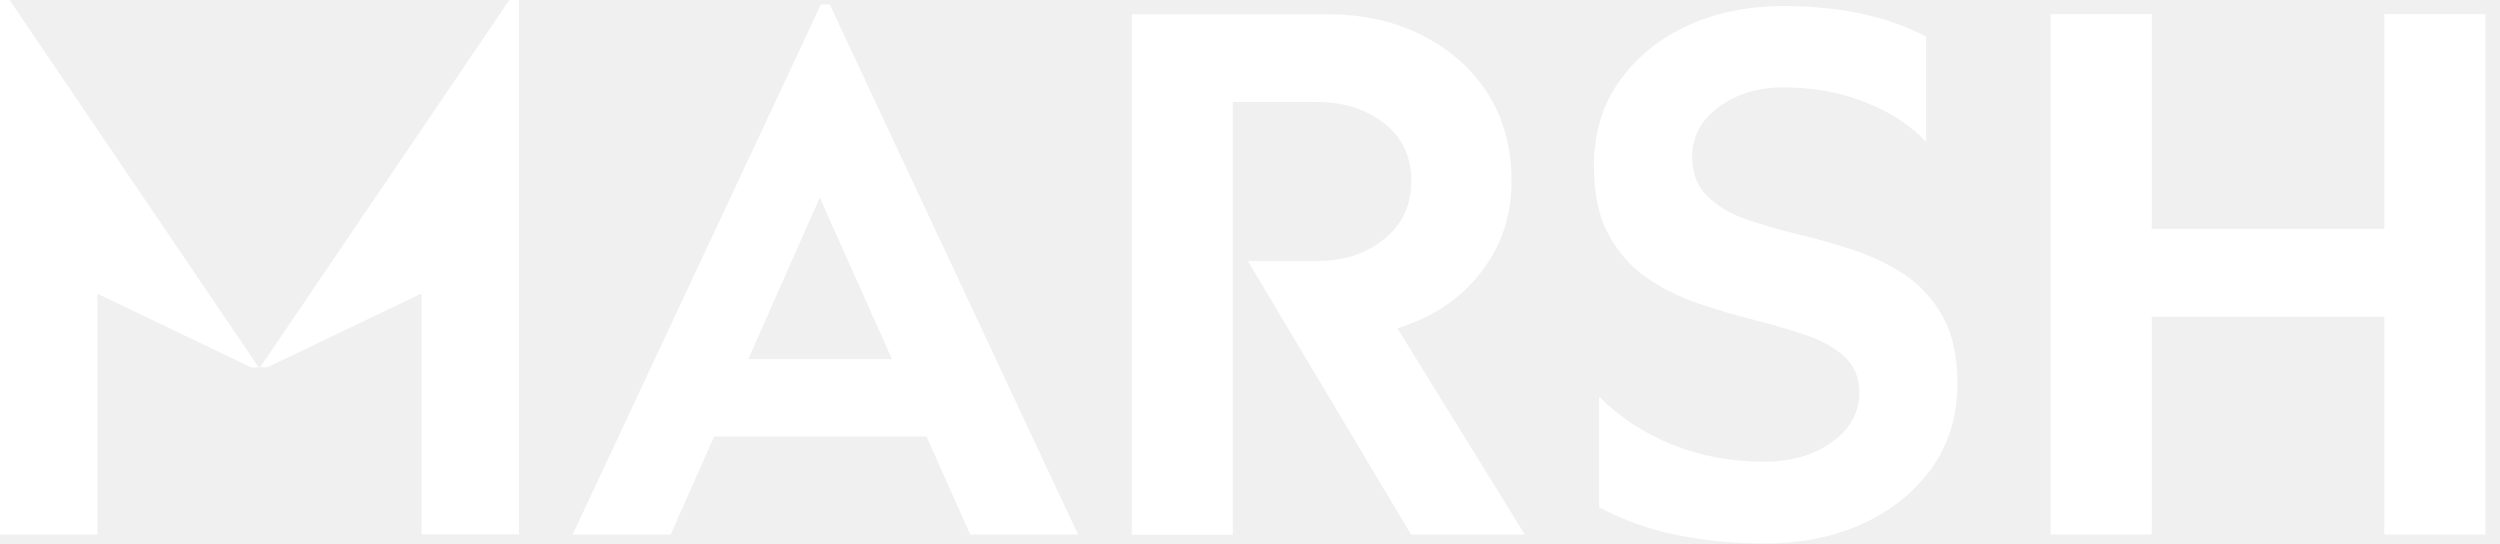
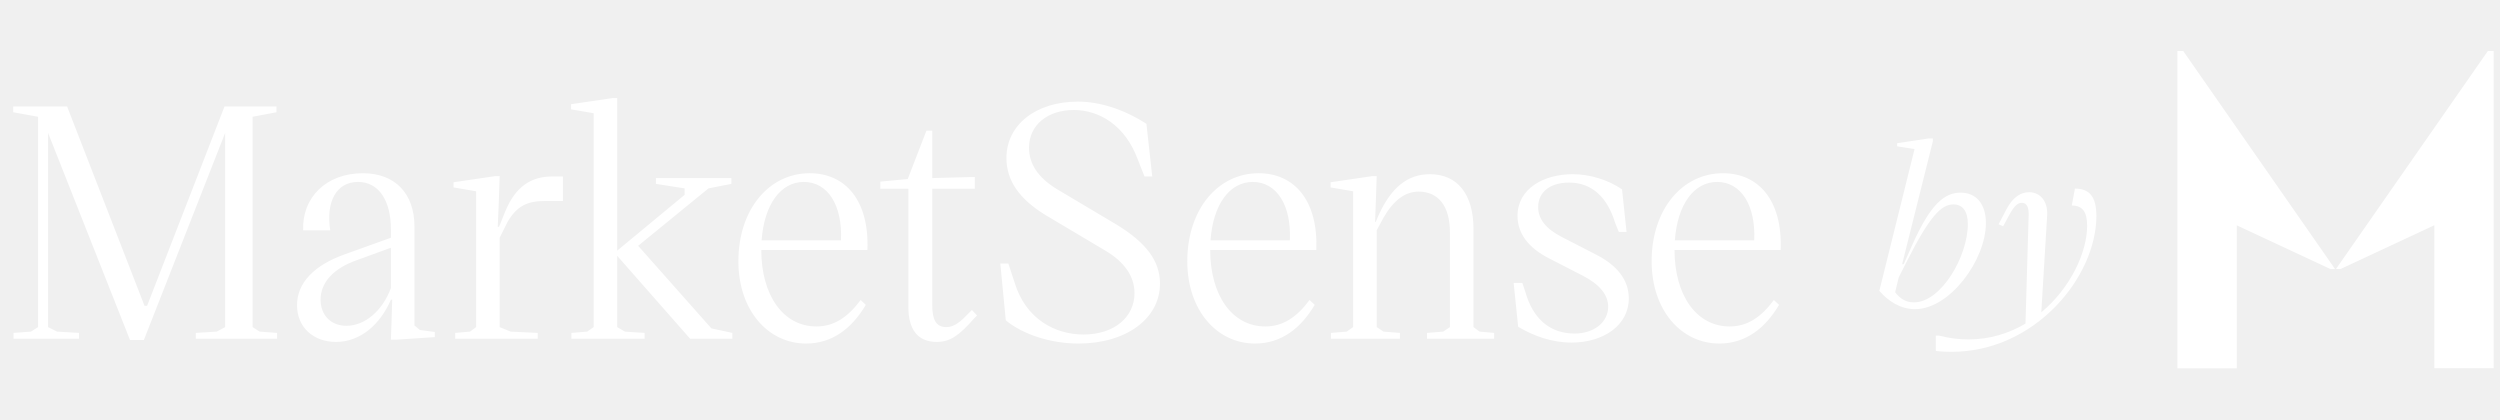
- <svg xmlns="http://www.w3.org/2000/svg" width="115" height="25" viewBox="0 0 115 25" fill="none">
-   <path d="M0 0V24.59H4.48V13.51L11.56 16.9H11.9L0.44 0H0ZM38.17 0.21L49.59 24.59H44.63L42.62 20.08H32.85L30.85 24.59H26.34L37.76 0.21H38.17ZM41.03 16.52L37.71 9.09L34.42 16.52H41.03ZM65.51 14.62C66.75 14.02 67.73 13.17 68.45 12.07C69.17 10.98 69.53 9.72 69.53 8.31C69.53 6.78 69.16 5.45 68.44 4.31C67.71 3.17 66.71 2.28 65.43 1.63C64.15 0.98 62.71 0.66 61.09 0.66H52.06V24.6H56.71V4.69H60.57C61.8 4.69 62.83 5.02 63.67 5.67C64.5 6.32 64.92 7.2 64.92 8.32C64.92 9.44 64.5 10.33 63.67 11C62.84 11.67 61.81 12.01 60.57 12.01H57.42V12.04L64.91 24.59H70.14L64.28 15.1C64.71 14.97 65.12 14.81 65.51 14.62ZM87.64 12.65C86.92 12.17 86.13 11.79 85.26 11.5C84.39 11.21 83.52 10.97 82.64 10.76C81.76 10.55 80.96 10.32 80.25 10.06C79.53 9.8 78.95 9.44 78.51 9C78.07 8.56 77.84 7.96 77.84 7.2C77.84 6.29 78.24 5.53 79.05 4.93C79.86 4.33 80.86 4.02 82.04 4.02C83.38 4.02 84.63 4.24 85.77 4.69C86.91 5.13 87.84 5.73 88.57 6.49H88.6V1.68C87.62 1.18 86.58 0.82 85.49 0.6C84.4 0.38 83.24 0.28 82.04 0.28C80.4 0.28 78.92 0.58 77.61 1.19C76.3 1.79 75.26 2.65 74.48 3.75C73.7 4.86 73.32 6.15 73.32 7.63C73.32 8.91 73.54 9.96 73.99 10.78C74.43 11.6 75.02 12.26 75.73 12.76C76.44 13.26 77.25 13.66 78.12 13.96C79 14.26 79.87 14.51 80.74 14.73C81.61 14.95 82.4 15.18 83.12 15.43C83.84 15.68 84.42 16.01 84.86 16.42C85.3 16.83 85.53 17.38 85.53 18.06C85.53 18.97 85.11 19.73 84.28 20.33C83.45 20.93 82.4 21.24 81.15 21.24C79.62 21.24 78.2 20.97 76.89 20.44C75.58 19.9 74.48 19.18 73.59 18.27H73.56V23.33C74.65 23.92 75.85 24.35 77.13 24.61C78.42 24.87 79.76 25 81.15 25C82.84 25 84.35 24.7 85.68 24.09C87.01 23.48 88.07 22.63 88.86 21.53C89.65 20.42 90.04 19.13 90.04 17.65C90.04 16.4 89.82 15.37 89.37 14.57C88.93 13.77 88.34 13.13 87.63 12.65H87.64ZM109.68 0.65V10.53H98.98V0.65H94.33V24.59H98.98V14.57H109.68V24.59H114.33V0.65H109.68ZM23.43 0L11.97 16.89H12.31L19.39 13.5V24.58H23.87V0H23.43Z" fill="white" />
+ <svg xmlns="http://www.w3.org/2000/svg" width="155" height="26" viewBox="0 0 155 26" fill="none">
+   <path d="M8.06 21.08L2.98 8.24V20.28L3.54 20.56L4.9 20.64V21H0.84V20.64L1.92 20.56L2.36 20.28V7.24L0.82 6.96V6.6H4.16L8.96 18.96H9.12L13.92 6.6H17.14V6.96L15.66 7.24V20.28L16.1 20.56L17.18 20.64V21H12.14V20.64L13.44 20.56L13.96 20.28V8.24L8.92 21.08H8.06ZM20.836 21.2C19.436 21.2 18.416 20.3 18.416 18.92C18.416 17.54 19.476 16.44 21.396 15.76L24.236 14.74V14.22C24.236 12.48 23.516 11.28 22.196 11.28C20.836 11.28 20.196 12.54 20.476 14.28H18.796C18.716 12.26 20.216 10.74 22.496 10.74C24.516 10.74 25.696 12.02 25.696 14.04V20.18L26.036 20.46L26.956 20.58V20.9L24.556 21.06H24.236L24.276 19.92L24.316 18.58H24.236C23.576 20.12 22.336 21.2 20.836 21.2ZM19.876 18.58C19.876 19.56 20.536 20.2 21.476 20.2C22.636 20.2 23.716 19.26 24.236 17.86V15.36L22.096 16.14C20.636 16.66 19.876 17.54 19.876 18.58ZM28.221 21V20.64L29.14 20.56L29.52 20.28V11.86L28.12 11.62V11.3L30.701 10.92H30.98L30.921 12.64L30.86 14.06H30.941L31.32 13.12C31.96 11.56 32.941 10.94 34.24 10.94H34.901V12.46H33.821C32.7 12.46 32.06 12.76 31.48 13.74L30.98 14.74V20.28L31.66 20.56L33.34 20.64V21H28.221ZM35.426 21V20.64L36.406 20.56L36.806 20.28V7.02L35.406 6.78V6.46L37.986 6.08H38.266V15.54L42.446 12.08V11.68L40.666 11.4V11.04H45.346V11.4L43.926 11.68L39.566 15.24L44.106 20.36L45.406 20.64V21H42.786L38.266 15.86V20.28L38.746 20.56L39.966 20.64V21H35.426ZM49.98 21.3C47.62 21.3 45.78 19.24 45.78 16.2C45.78 12.98 47.68 10.74 50.2 10.74C52.38 10.74 53.9 12.38 53.78 15.5H47.2C47.2 18.28 48.54 20.24 50.62 20.24C51.7 20.24 52.56 19.68 53.36 18.6L53.68 18.9C52.82 20.36 51.6 21.3 49.98 21.3ZM47.22 14.9H52.14C52.24 12.72 51.32 11.28 49.84 11.28C48.4 11.28 47.38 12.68 47.22 14.9ZM58.079 21.2C56.879 21.2 56.319 20.4 56.319 19.04V11.7H54.579V11.26L56.279 11.1L57.439 8.1H57.799V11.04L60.099 10.98H60.439V11.7H57.799V18.88C57.799 19.78 57.999 20.28 58.679 20.28C59.179 20.28 59.579 19.92 60.059 19.42L60.259 19.22L60.579 19.56L60.399 19.74C59.499 20.76 58.939 21.2 58.079 21.2ZM66.859 21.3C65.159 21.3 63.419 20.74 62.359 19.86L62.019 16.34H62.519L62.899 17.5C63.599 19.82 65.459 20.74 67.179 20.74C69.079 20.74 70.339 19.66 70.339 18.18C70.339 17.12 69.699 16.22 68.499 15.52L64.799 13.32C63.179 12.32 62.399 11.18 62.399 9.8C62.399 7.74 64.219 6.3 66.839 6.3C68.179 6.3 69.699 6.78 71.079 7.68L71.439 10.94H70.959L70.539 9.88C69.759 7.76 68.139 6.82 66.579 6.82C64.939 6.82 63.799 7.76 63.799 9.16C63.799 10.14 64.339 11 65.519 11.72L69.219 13.92C71.059 15.04 71.919 16.18 71.919 17.58C71.919 19.76 69.819 21.3 66.859 21.3ZM77.812 21.3C75.452 21.3 73.612 19.24 73.612 16.2C73.612 12.98 75.512 10.74 78.032 10.74C80.212 10.74 81.732 12.38 81.612 15.5H75.032C75.032 18.28 76.372 20.24 78.452 20.24C79.532 20.24 80.392 19.68 81.192 18.6L81.512 18.9C80.652 20.36 79.432 21.3 77.812 21.3ZM75.052 14.9H79.972C80.072 12.72 79.152 11.28 77.672 11.28C76.232 11.28 75.212 12.68 75.052 14.9ZM88.475 21V20.64L89.475 20.56L89.895 20.28V14.4C89.895 12.8 89.195 11.88 87.956 11.88C87.156 11.88 86.436 12.36 85.775 13.5L85.356 14.28V20.28L85.775 20.56L86.796 20.64V21H82.516V20.64L83.496 20.56L83.895 20.28V11.86L82.496 11.62V11.3L85.076 10.92H85.356L85.296 12.66L85.255 13.76H85.296L85.475 13.34C86.255 11.62 87.275 10.8 88.656 10.8C90.356 10.8 91.356 12.04 91.356 14.2V20.28L91.736 20.56L92.635 20.64V21H88.475ZM97.426 21.24C96.206 21.24 95.066 20.82 94.126 20.26L93.846 17.54H94.386L94.566 18.08C95.046 19.8 96.126 20.68 97.626 20.68C98.826 20.68 99.706 19.98 99.706 19.02C99.706 18.28 99.186 17.64 98.146 17.1L96.006 16C94.766 15.36 94.086 14.48 94.086 13.38C94.086 11.7 95.706 10.8 97.506 10.8C98.586 10.8 99.726 11.16 100.566 11.74L100.846 14.38H100.366L100.146 13.84C99.666 12.24 98.706 11.32 97.286 11.32C96.066 11.32 95.366 11.94 95.366 12.84C95.366 13.58 95.846 14.18 96.806 14.68L98.946 15.78C100.286 16.46 100.986 17.38 100.986 18.5C100.986 20.16 99.426 21.24 97.426 21.24ZM106.601 21.3C104.241 21.3 102.401 19.24 102.401 16.2C102.401 12.98 104.301 10.74 106.821 10.74C109.001 10.74 110.521 12.38 110.401 15.5H103.821C103.821 18.28 105.161 20.24 107.241 20.24C108.321 20.24 109.181 19.68 109.981 18.6L110.301 18.9C109.441 20.36 108.221 21.3 106.601 21.3ZM103.841 14.9H108.761C108.861 12.72 107.941 11.28 106.461 11.28C105.021 11.28 104.001 12.68 103.841 14.9Z" fill="white" />
+   <path d="M116.518 18.034L118.702 9.242L117.624 9.074V8.878L119.57 8.584H119.836V8.766L117.932 16.382H118.03L118.576 15.15C119.696 12.644 120.564 11.944 121.558 11.944C122.524 11.944 123.126 12.644 123.126 13.834C123.126 16.102 120.9 19.168 118.73 19.168C117.834 19.168 117.078 18.678 116.518 18.034ZM118.66 18.748C120.354 18.748 122.006 15.892 122.006 13.89C122.006 13.064 121.656 12.672 121.11 12.672C120.354 12.672 119.626 13.428 118.212 16.228L117.722 17.194L117.498 18.118C117.778 18.496 118.156 18.748 118.66 18.748ZM120.987 21.814C120.679 21.814 120.343 21.8 120.021 21.758V20.806H120.217C120.847 20.974 121.463 21.044 122.037 21.044C123.381 21.044 124.558 20.666 125.58 20.064L125.776 13.344C125.79 12.91 125.692 12.574 125.356 12.574C125.104 12.574 124.88 12.756 124.558 13.358L124.194 14.03L123.914 13.904L124.39 12.994C124.81 12.182 125.328 11.916 125.804 11.916C126.462 11.916 126.98 12.448 126.924 13.358L126.56 19.364C128.38 17.852 129.402 15.626 129.402 14.002C129.402 13.12 129.108 12.742 128.45 12.742L128.646 11.692C129.556 11.692 129.976 12.21 129.976 13.386C129.976 17.166 126.182 21.814 120.987 21.814Z" fill="white" />
+   <g clip-path="url(#clip0_25593_46781)">
+     <path d="M135 3.164V22.836H138.68V13.972L144.496 16.684H144.775L135.361 3.164H135ZM154.246 3.164L144.832 16.676H145.112L150.927 13.964V22.828H154.607V3.164H154.246Z" fill="white" />
+   </g>
+   <defs>
+     <clipPath id="clip0_25593_46781">
+       <rect width="19.607" height="19.672" fill="white" transform="translate(135 3.164)" />
+     </clipPath>
+   </defs>
</svg>
